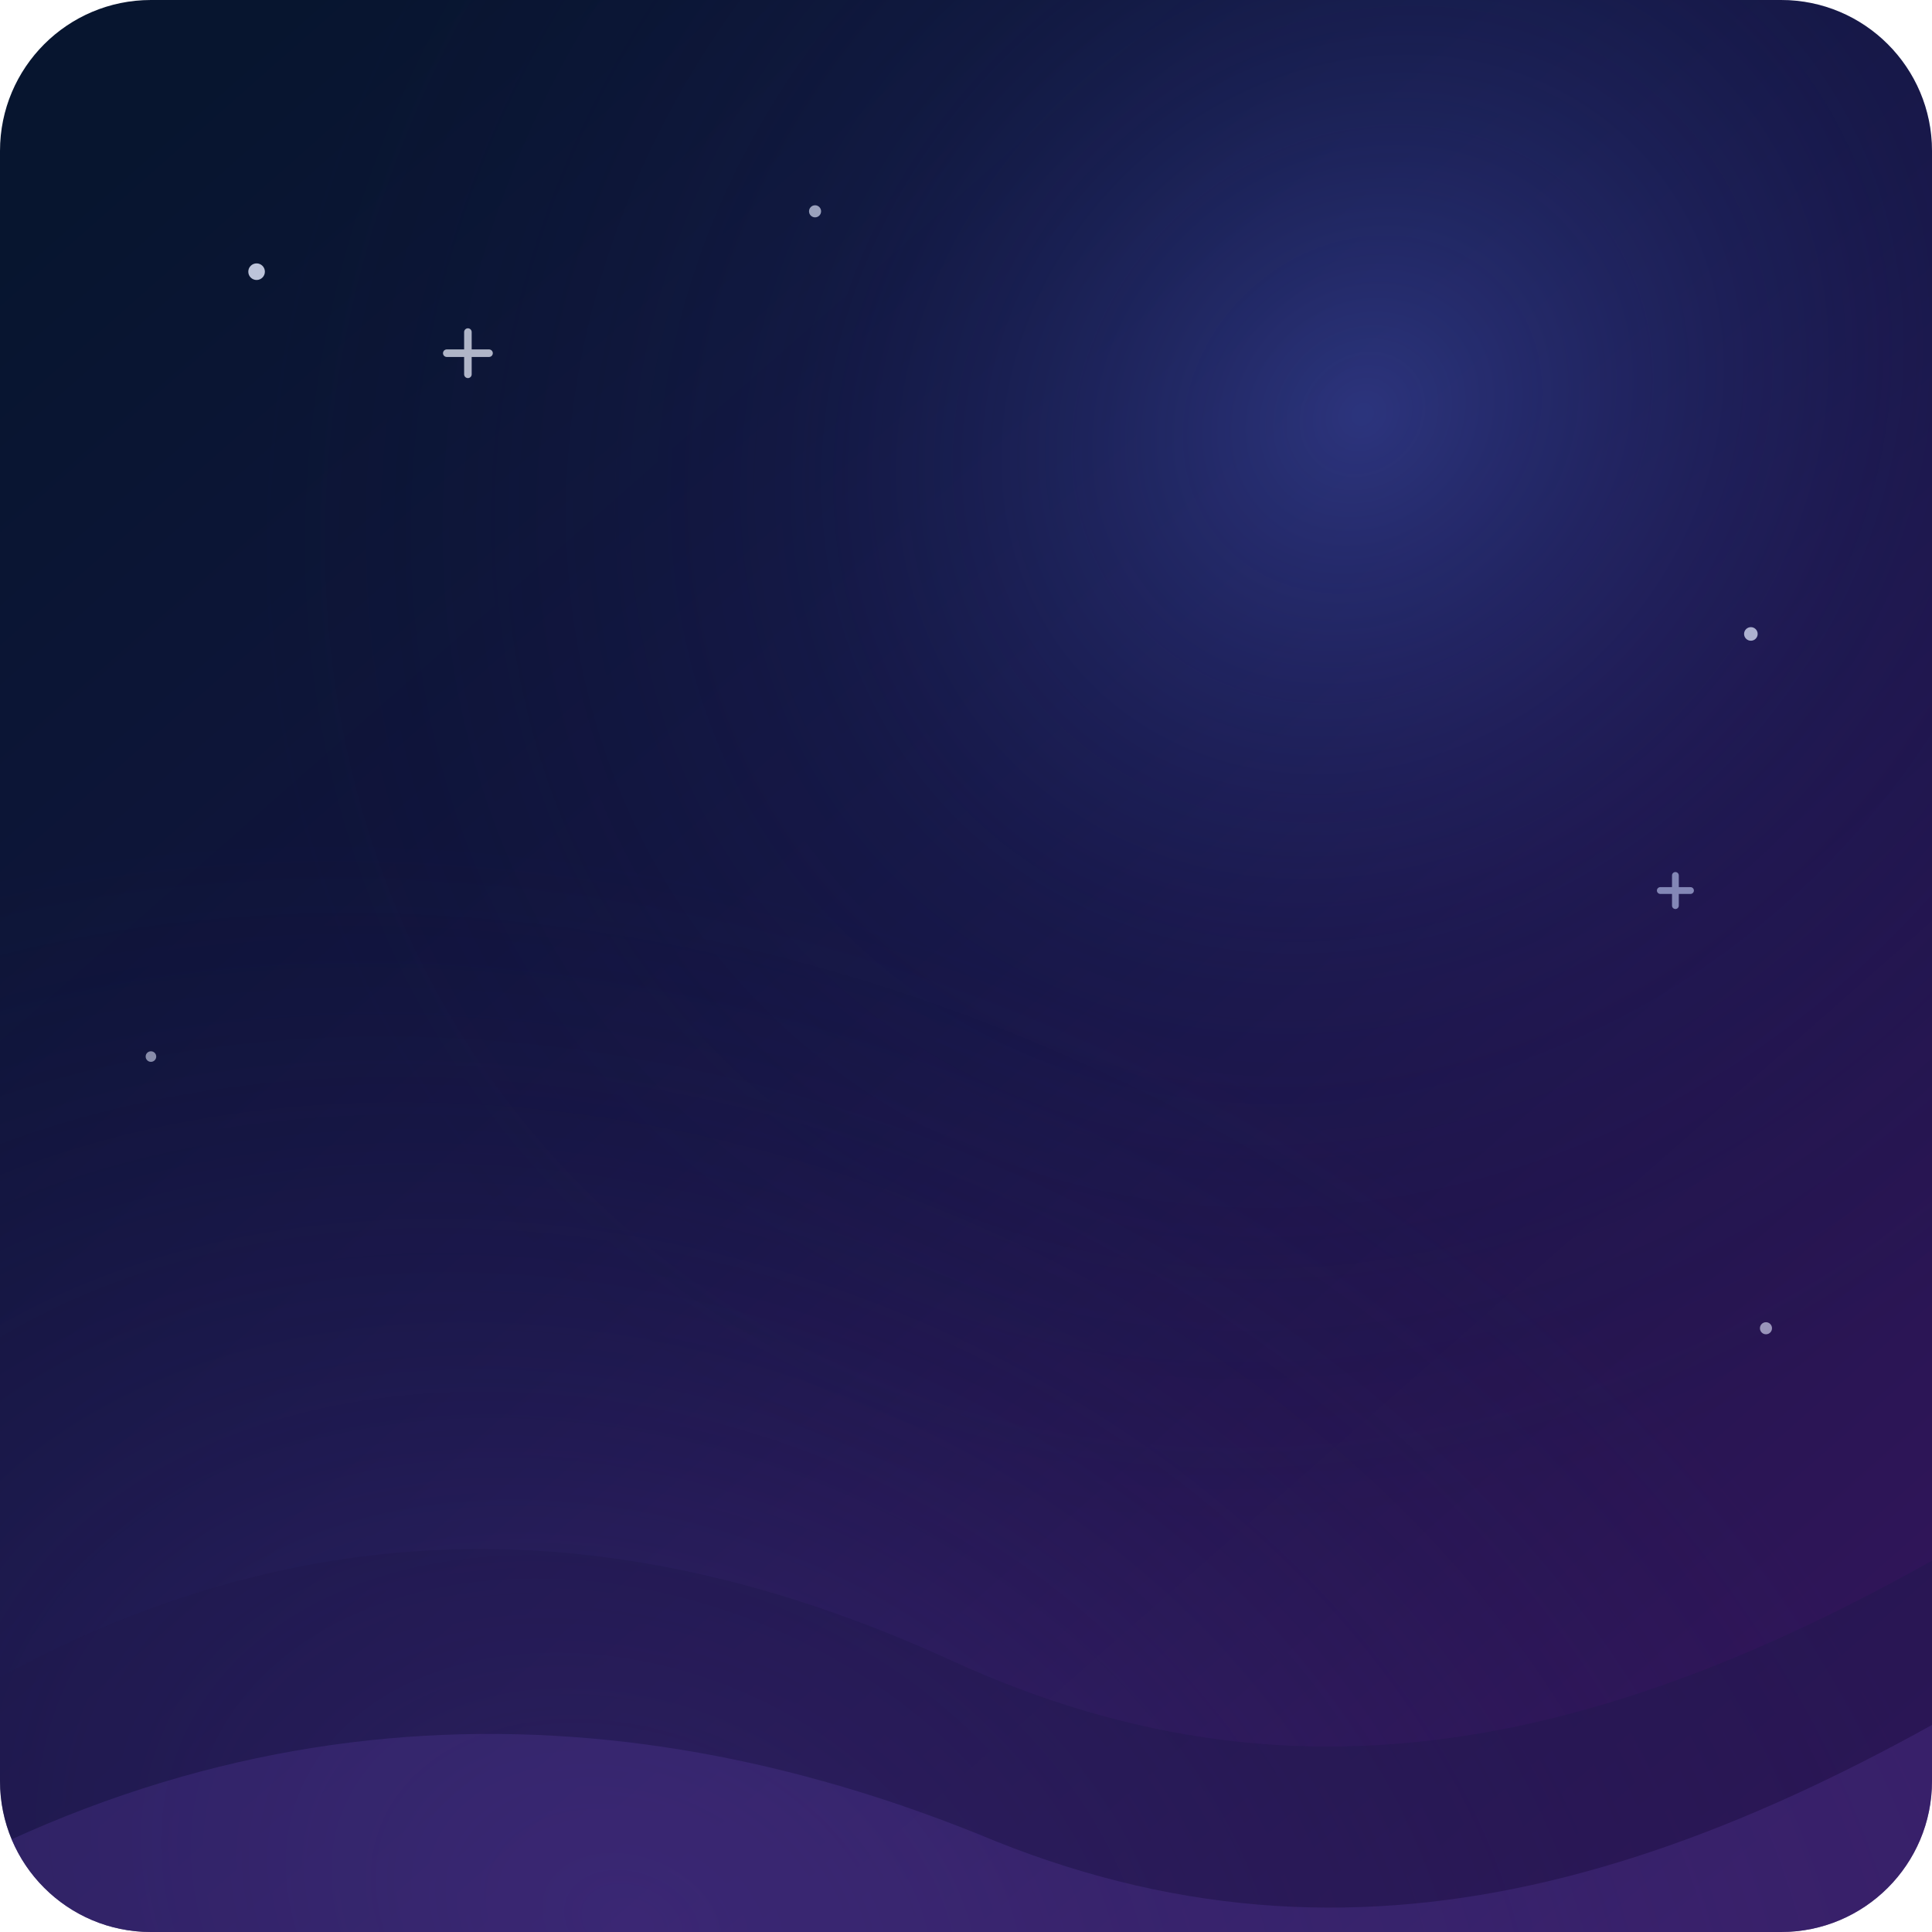
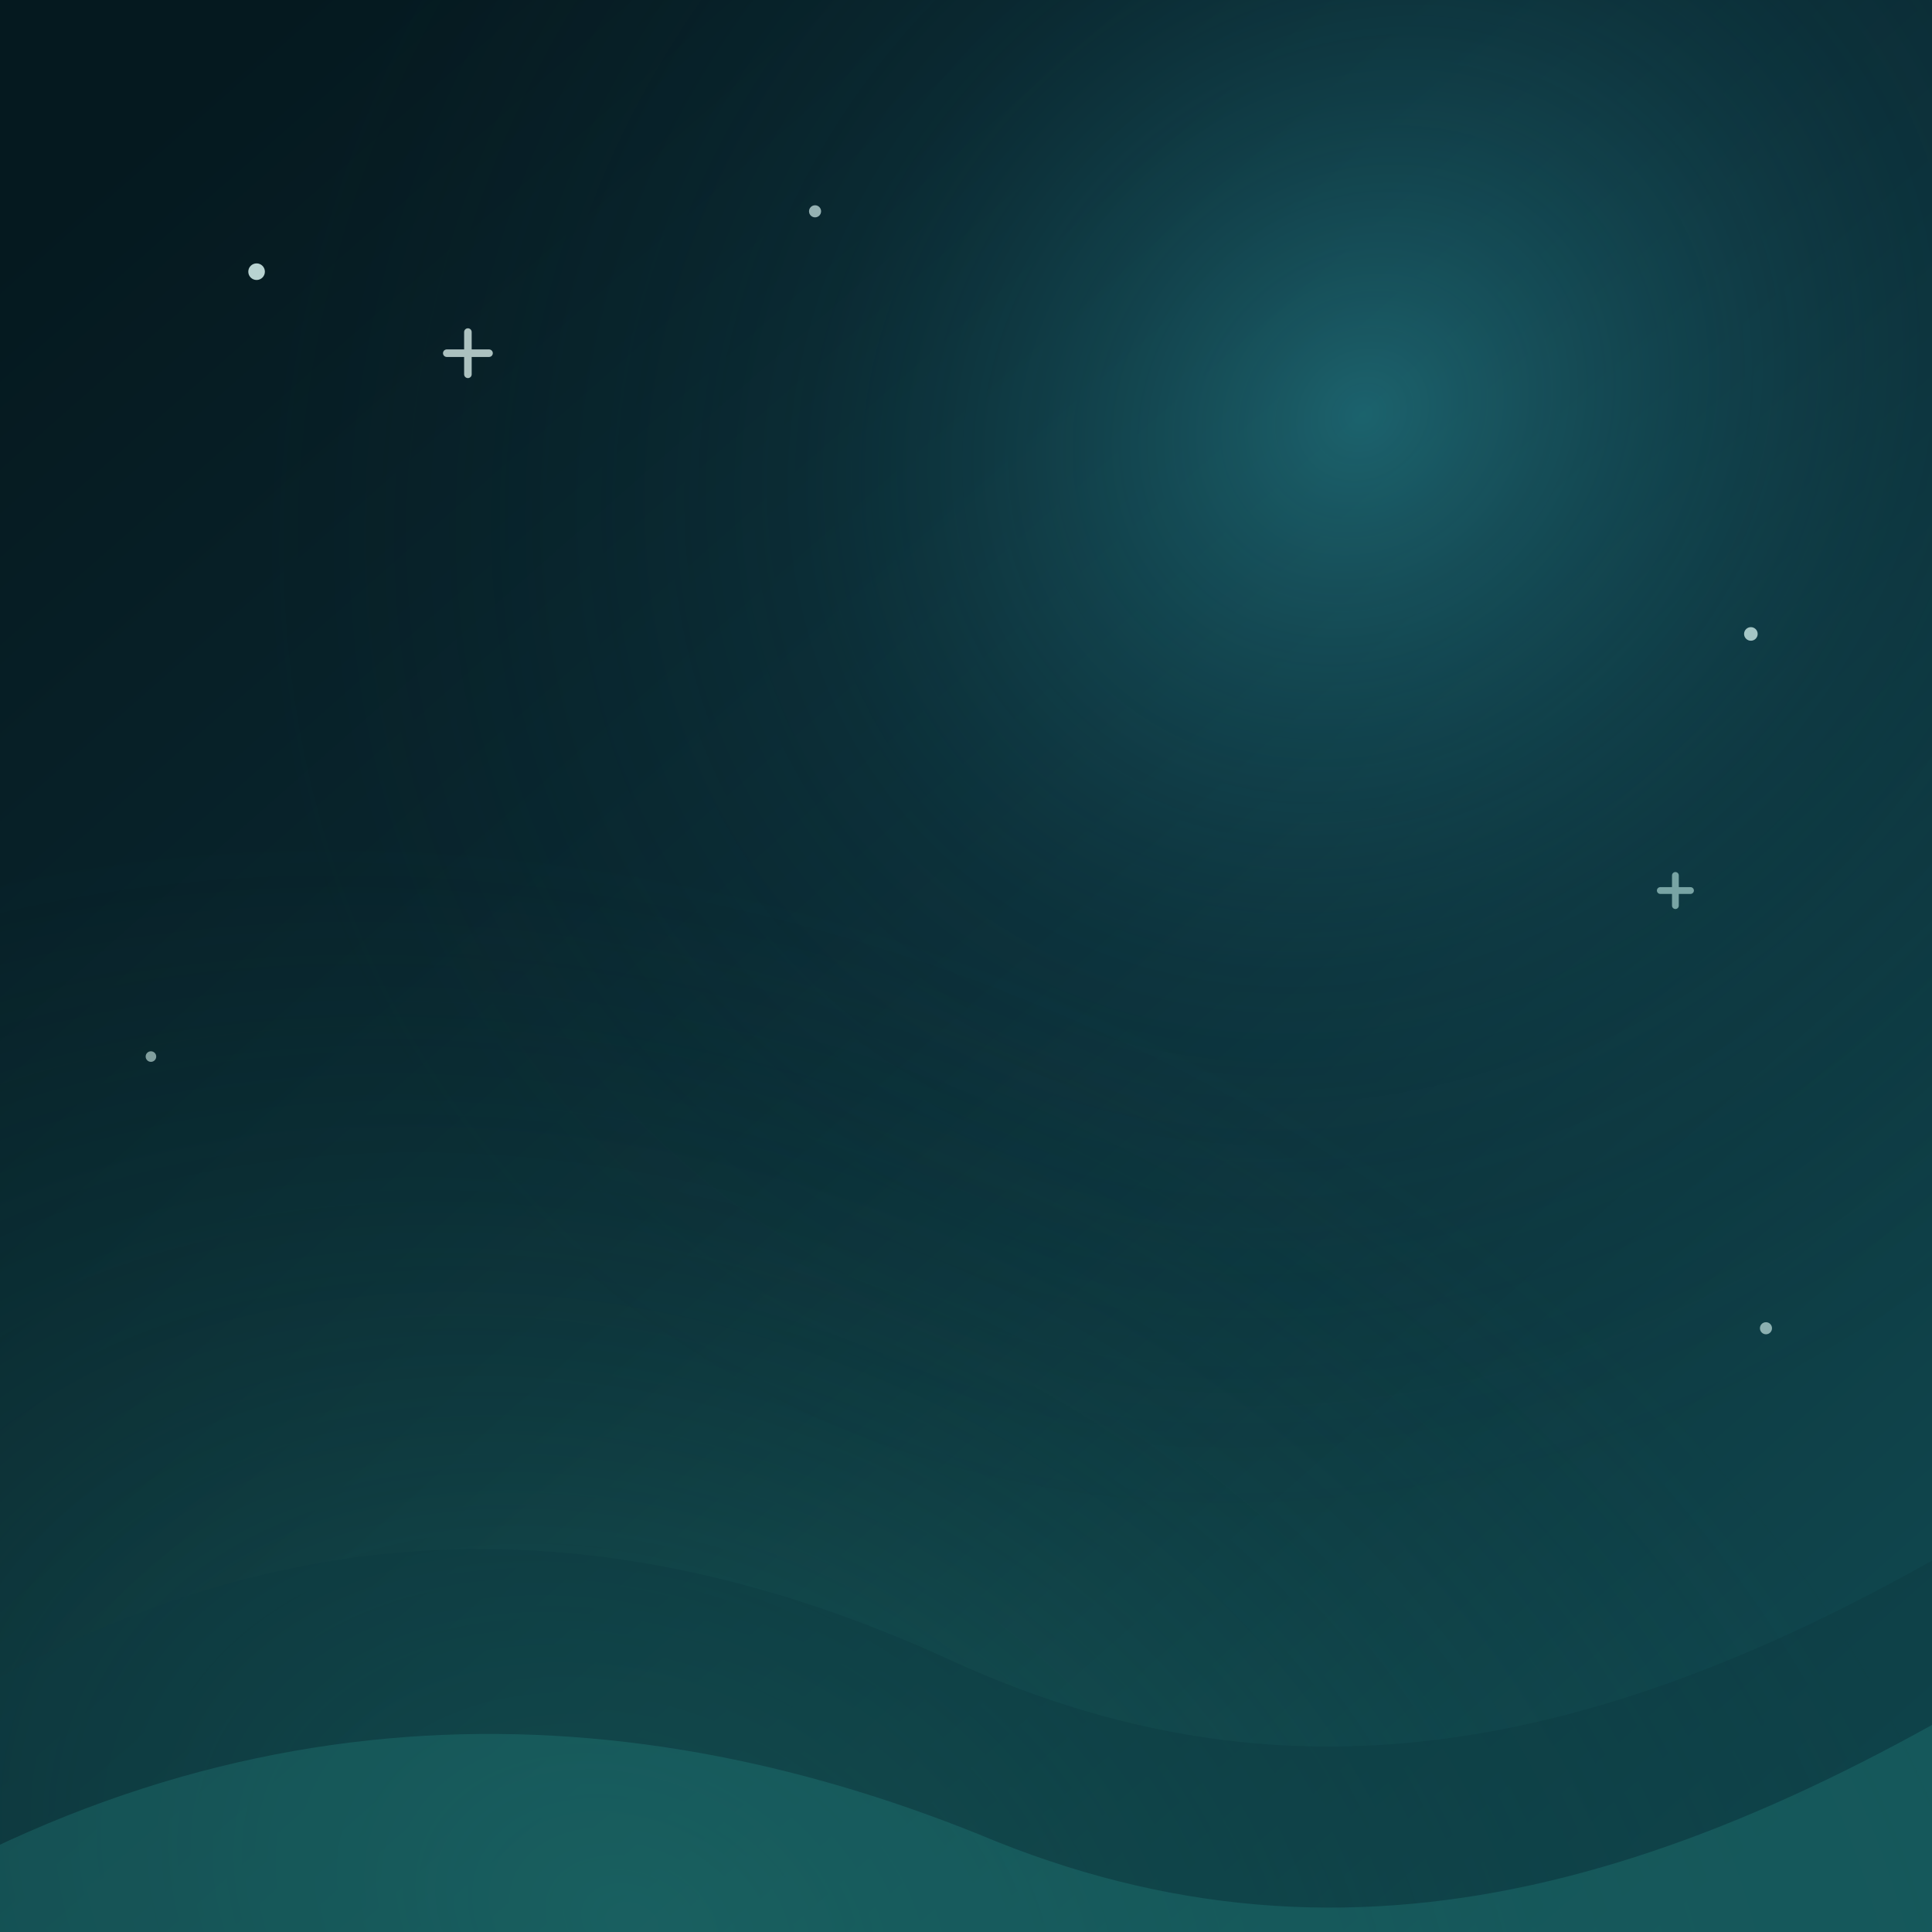
<svg xmlns="http://www.w3.org/2000/svg" width="128" height="128" viewBox="0 0 128 128" fill="none">
  <defs>
    <linearGradient id="night" x1="12" y1="6" x2="116" y2="124" gradientUnits="userSpaceOnUse">
-       <stop stop-color="#07152F" />
-       <stop offset="0.5" stop-color="#151443" />
-       <stop offset="1" stop-color="#32155B" />
+       <stop stop-color="#05191F" />
+       <stop offset="0.5" stop-color="#0A2B34" />
+       <stop offset="1" stop-color="#10484F" />
    </linearGradient>
    <radialGradient id="skyGlow" cx="0" cy="0" r="1" gradientUnits="userSpaceOnUse" gradientTransform="translate(90 28) rotate(137) scale(78 70)">
-       <stop stop-color="#5165D8" stop-opacity="0.4" />
-       <stop offset="0.5" stop-color="#283075" stop-opacity="0.16" />
-       <stop offset="1" stop-color="#111635" stop-opacity="0" />
+       <stop stop-color="#38B9C6" stop-opacity="0.4" />
+       <stop offset="0.5" stop-color="#1A5764" stop-opacity="0.16" />
+       <stop offset="1" stop-color="#0A242C" stop-opacity="0" />
    </radialGradient>
    <radialGradient id="horizonGlow" cx="0" cy="0" r="1" gradientUnits="userSpaceOnUse" gradientTransform="translate(42 127) rotate(-70) scale(68 96)">
-       <stop stop-color="#6646B6" stop-opacity="0.34" />
-       <stop offset="1" stop-color="#352066" stop-opacity="0" />
+       <stop stop-color="#2FA08F" stop-opacity="0.34" />
+       <stop offset="1" stop-color="#14524B" stop-opacity="0" />
    </radialGradient>
-     <clipPath id="frame">
-       <rect width="128" height="128" rx="10" />
-     </clipPath>
  </defs>
-   <g clip-path="url(#frame)">
-     <rect width="128" height="128" fill="url(#night)" />
-     <rect width="128" height="128" fill="url(#skyGlow)" />
-     <rect width="128" height="128" fill="url(#horizonGlow)" />
-     <g fill="#E4EAFF">
+   <g>
+     <rect x="-8" y="-8" width="144" height="144" fill="url(#night)" />
+     <rect x="-8" y="-8" width="144" height="144" fill="url(#skyGlow)" />
+     <rect x="-8" y="-8" width="144" height="144" fill="url(#horizonGlow)" />
+     <g fill="#E0FBF7">
      <circle cx="17" cy="18" r="0.55" fill-opacity="0.82" />
      <circle cx="54" cy="14" r="0.4" fill-opacity="0.65" />
      <circle cx="116" cy="42" r="0.45" fill-opacity="0.72" />
      <circle cx="10" cy="70" r="0.35" fill-opacity="0.56" />
      <circle cx="117" cy="88" r="0.4" fill-opacity="0.6" />
    </g>
-     <path d="M31 22V24.8M29.6 23.4H32.4" stroke="#EEF2FF" stroke-width="0.5" stroke-linecap="round" opacity="0.72" />
-     <path d="M111 58V60M110 59H112" stroke="#CBD8FF" stroke-width="0.45" stroke-linecap="round" opacity="0.58" />
-     <path d="M-12 119C14 99 39 99 63 110C87 121 110 116 140 96V140H-12V119Z" fill="#20184E" fill-opacity="0.42" />
-     <path d="M-12 129C15 111 42 112 66 122C91 132 114 124 140 107V140H-12V129Z" fill="#6946B8" fill-opacity="0.22" />
+     <path d="M31 22V24.8M29.6 23.4H32.4" stroke="#ECFFFA" stroke-width="0.5" stroke-linecap="round" opacity="0.72" />
+     <path d="M111 58V60M110 59H112" stroke="#C4F2EA" stroke-width="0.45" stroke-linecap="round" opacity="0.58" />
+     <path d="M-12 119C14 99 39 99 63 110C87 121 110 116 140 96V140H-12V119Z" fill="#0C3B41" fill-opacity="0.42" />
+     <path d="M-12 129C15 111 42 112 66 122C91 132 114 124 140 107V140H-12V129Z" fill="#2FA79B" fill-opacity="0.22" />
  </g>
</svg>
